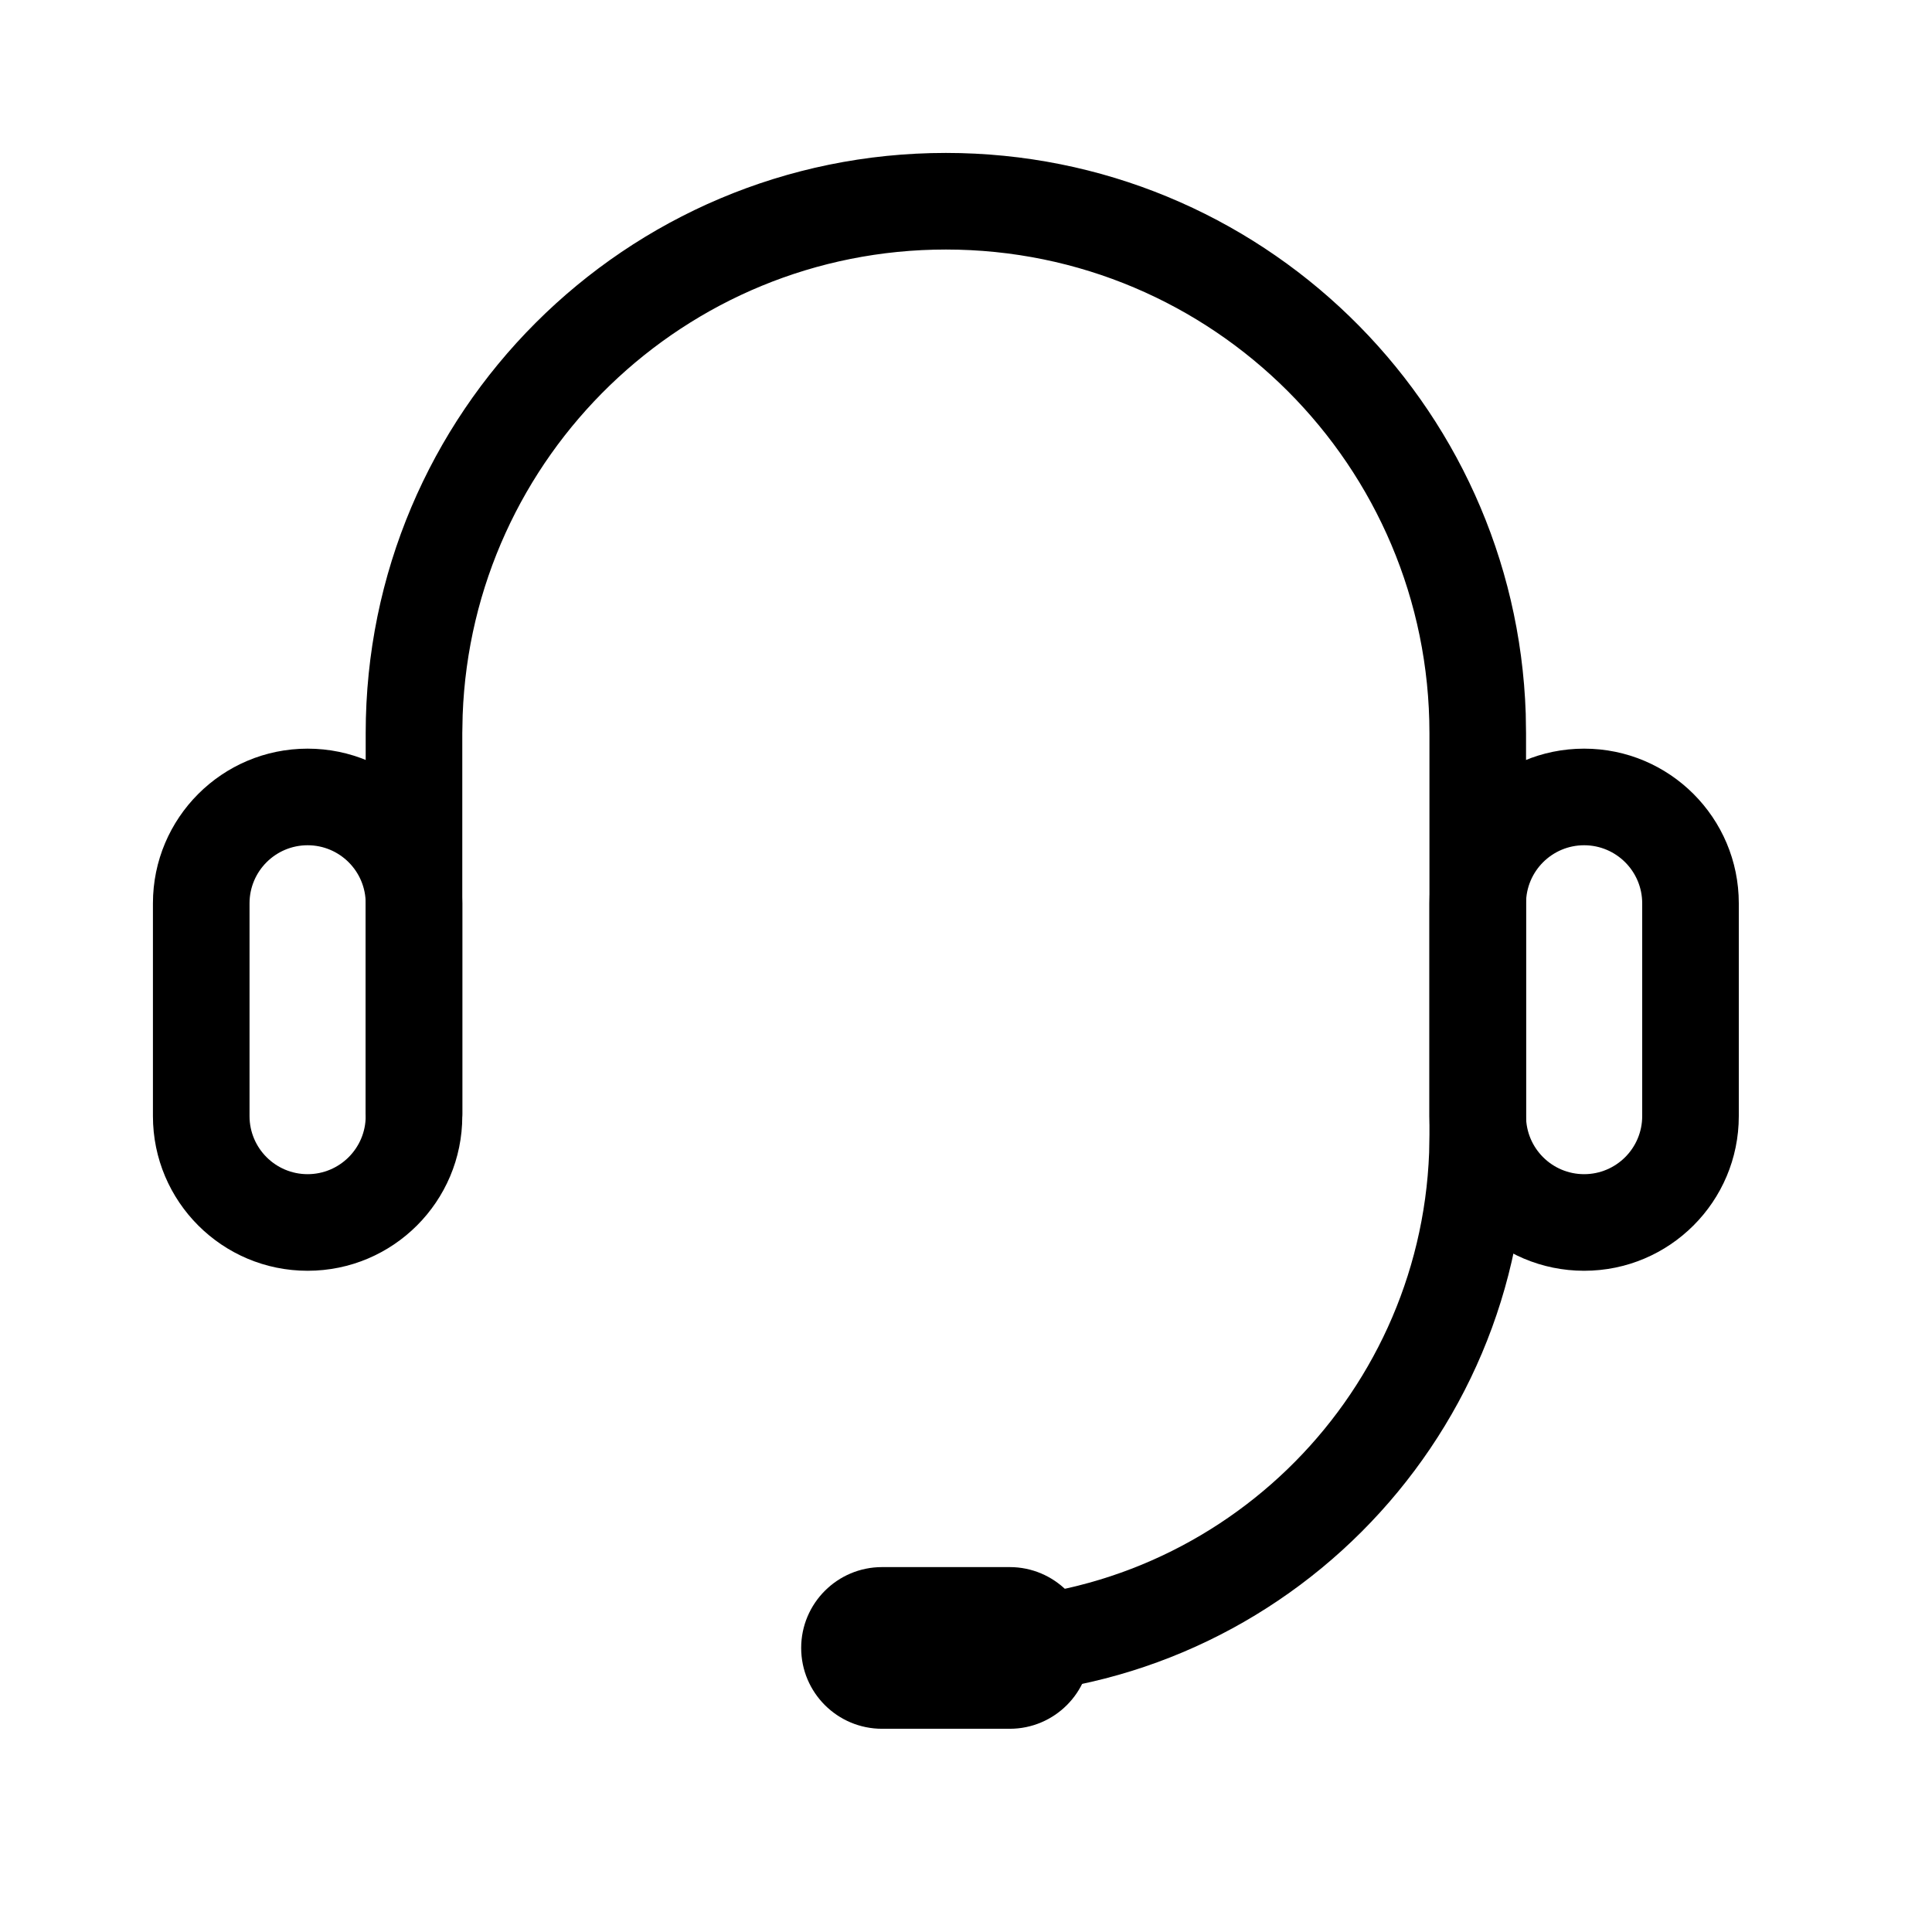
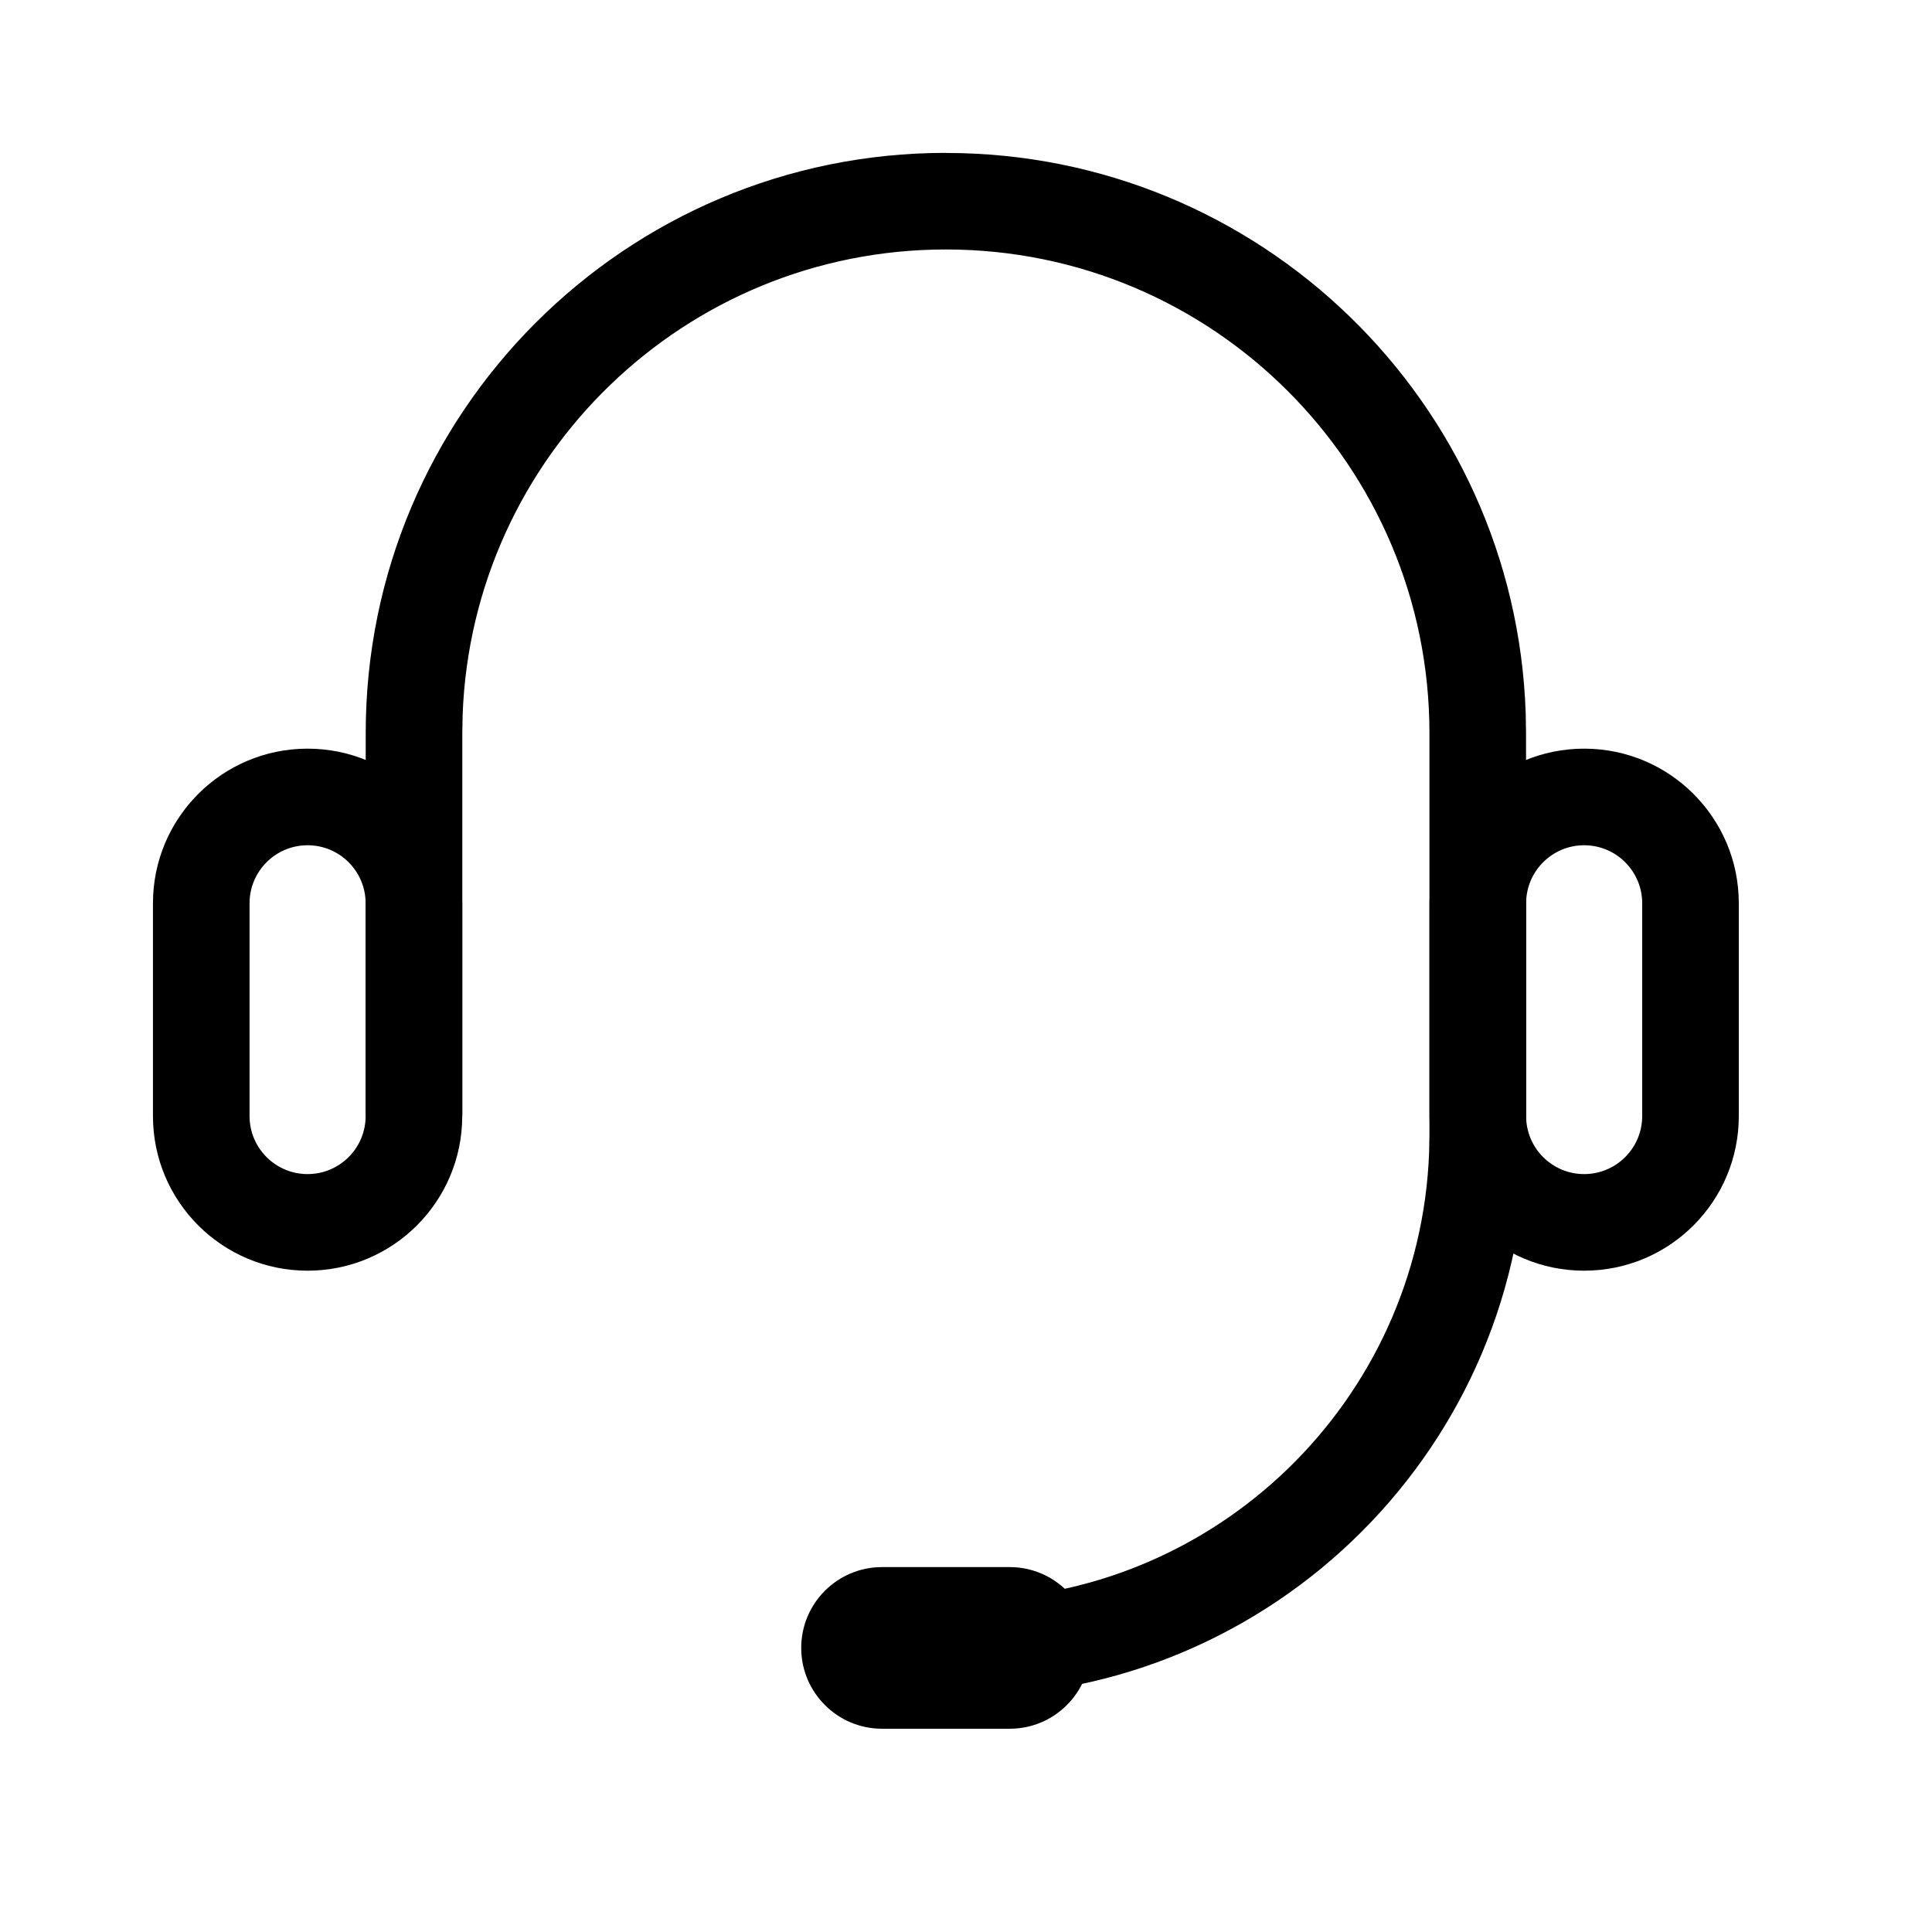
- <svg xmlns="http://www.w3.org/2000/svg" width="32px" height="32px" viewBox="0 0 32 32" version="1.1">
-   <g id="页面-1" stroke="none" stroke-width="1" fill="none" fill-rule="evenodd">
-     <g id="openGauss-FAB" transform="translate(-1598, -389)">
-       <g id="编组-8备份" transform="translate(1574, 365)">
-         <g id="公共场景/回到顶部备份-20" transform="translate(24, 24)">
-           <rect id="矩形" x="0" y="0" width="32" height="32" />
-           <path d="M15.667,2.533 C20.866,2.533 25.1,6.662 25.271,11.819 L25.276,12.143 L25.276,18.795 C25.276,23.931 21.112,28.095 15.976,28.095 C15.534,28.095 15.176,27.737 15.176,27.295 C15.176,26.853 15.534,26.495 15.976,26.495 C20.13,26.495 23.515,23.206 23.671,19.091 L23.676,18.795 L23.676,12.143 C23.676,7.719 20.09,4.133 15.667,4.133 C11.344,4.133 7.821,7.558 7.663,11.843 L7.657,12.143 L7.657,18.442 C7.657,18.884 7.299,19.242 6.857,19.242 C6.459,19.242 6.13,18.952 6.068,18.572 L6.057,18.442 L6.057,12.143 C6.057,6.836 10.359,2.533 15.667,2.533 Z" id="路径" fill="currentColor" fill-rule="nonzero" />
-           <path d="M5.095,12.4 C3.68,12.4 2.533,13.547 2.533,14.962 L2.533,18.486 C2.533,19.901 3.68,21.048 5.095,21.048 C6.51,21.048 7.657,19.901 7.657,18.486 L7.657,14.962 C7.657,13.547 6.51,12.4 5.095,12.4 Z M5.095,14 C5.626,14 6.057,14.431 6.057,14.962 L6.057,18.486 C6.057,19.017 5.626,19.448 5.095,19.448 C4.564,19.448 4.133,19.017 4.133,18.486 L4.133,14.962 C4.133,14.431 4.564,14 5.095,14 Z" id="矩形" fill="currentColor" fill-rule="nonzero" />
-           <path d="M26.238,12.4 C24.823,12.4 23.676,13.547 23.676,14.962 L23.676,18.486 C23.676,19.901 24.823,21.048 26.238,21.048 C27.653,21.048 28.8,19.901 28.8,18.486 L28.8,14.962 C28.8,13.547 27.653,12.4 26.238,12.4 Z M26.238,14 C26.769,14 27.2,14.431 27.2,14.962 L27.2,18.486 C27.2,19.017 26.769,19.448 26.238,19.448 C25.707,19.448 25.276,19.017 25.276,18.486 L25.276,14.962 C25.276,14.431 25.707,14 26.238,14 Z" id="矩形备份" fill="currentColor" fill-rule="nonzero" />
-           <path d="M16.724,25.956 L14.61,25.956 C13.87,25.956 13.27,26.556 13.27,27.295 C13.27,28.035 13.87,28.634 14.61,28.634 L16.724,28.634 C17.463,28.634 18.063,28.035 18.063,27.295 C18.063,26.556 17.463,25.956 16.724,25.956 Z" id="矩形备份-2" fill="currentColor" fill-rule="nonzero" />
-         </g>
-       </g>
-     </g>
-   </g>
+ <svg xmlns="http://www.w3.org/2000/svg" version="1.1" width="24" height="24" viewBox="0 0 24 24">
+   <path d="M11.75 1.9c3.899 0 7.075 3.096 7.203 6.964l0.004 0.243v4.989c0 3.852-3.123 6.975-6.975 6.975-0.331 0-0.6-0.269-0.6-0.6s0.269-0.6 0.6-0.6c3.115 0 5.654-2.467 5.771-5.554l0.004-0.222v-4.989c0-3.318-2.689-6.007-6.007-6.007-3.242 0-5.885 2.569-6.003 5.782l-0.004 0.225v4.724c0 0.331-0.269 0.6-0.6 0.6-0.298 0-0.546-0.218-0.592-0.503l-0.008-0.097v-4.724c0-3.98 3.227-7.207 7.207-7.207z" />
+   <path d="M3.821 9.3c-1.061 0-1.921 0.86-1.921 1.921v2.643c0 1.061 0.86 1.921 1.921 1.921s1.921-0.86 1.921-1.921v-2.643c0-1.061-0.86-1.921-1.921-1.921zM3.821 10.5c0.398 0 0.721 0.323 0.721 0.721v2.643c0 0.398-0.323 0.721-0.721 0.721s-0.721-0.323-0.721-0.721v-2.643c0-0.398 0.323-0.721 0.721-0.721z" />
+   <path d="M19.679 9.3c-1.061 0-1.921 0.86-1.921 1.921v2.643c0 1.061 0.86 1.921 1.921 1.921s1.921-0.86 1.921-1.921v-2.643c0-1.061-0.86-1.921-1.921-1.921zM19.679 10.5c0.398 0 0.721 0.323 0.721 0.721v2.643c0 0.398-0.323 0.721-0.721 0.721s-0.721-0.323-0.721-0.721v-2.643c0-0.398 0.323-0.721 0.721-0.721z" />
+   <path d="M12.543 19.467h-1.586c-0.555 0-1.004 0.45-1.004 1.004s0.45 1.004 1.004 1.004h1.586c0.555 0 1.004-0.45 1.004-1.004s-0.45-1.004-1.004-1.004z" />
</svg>
